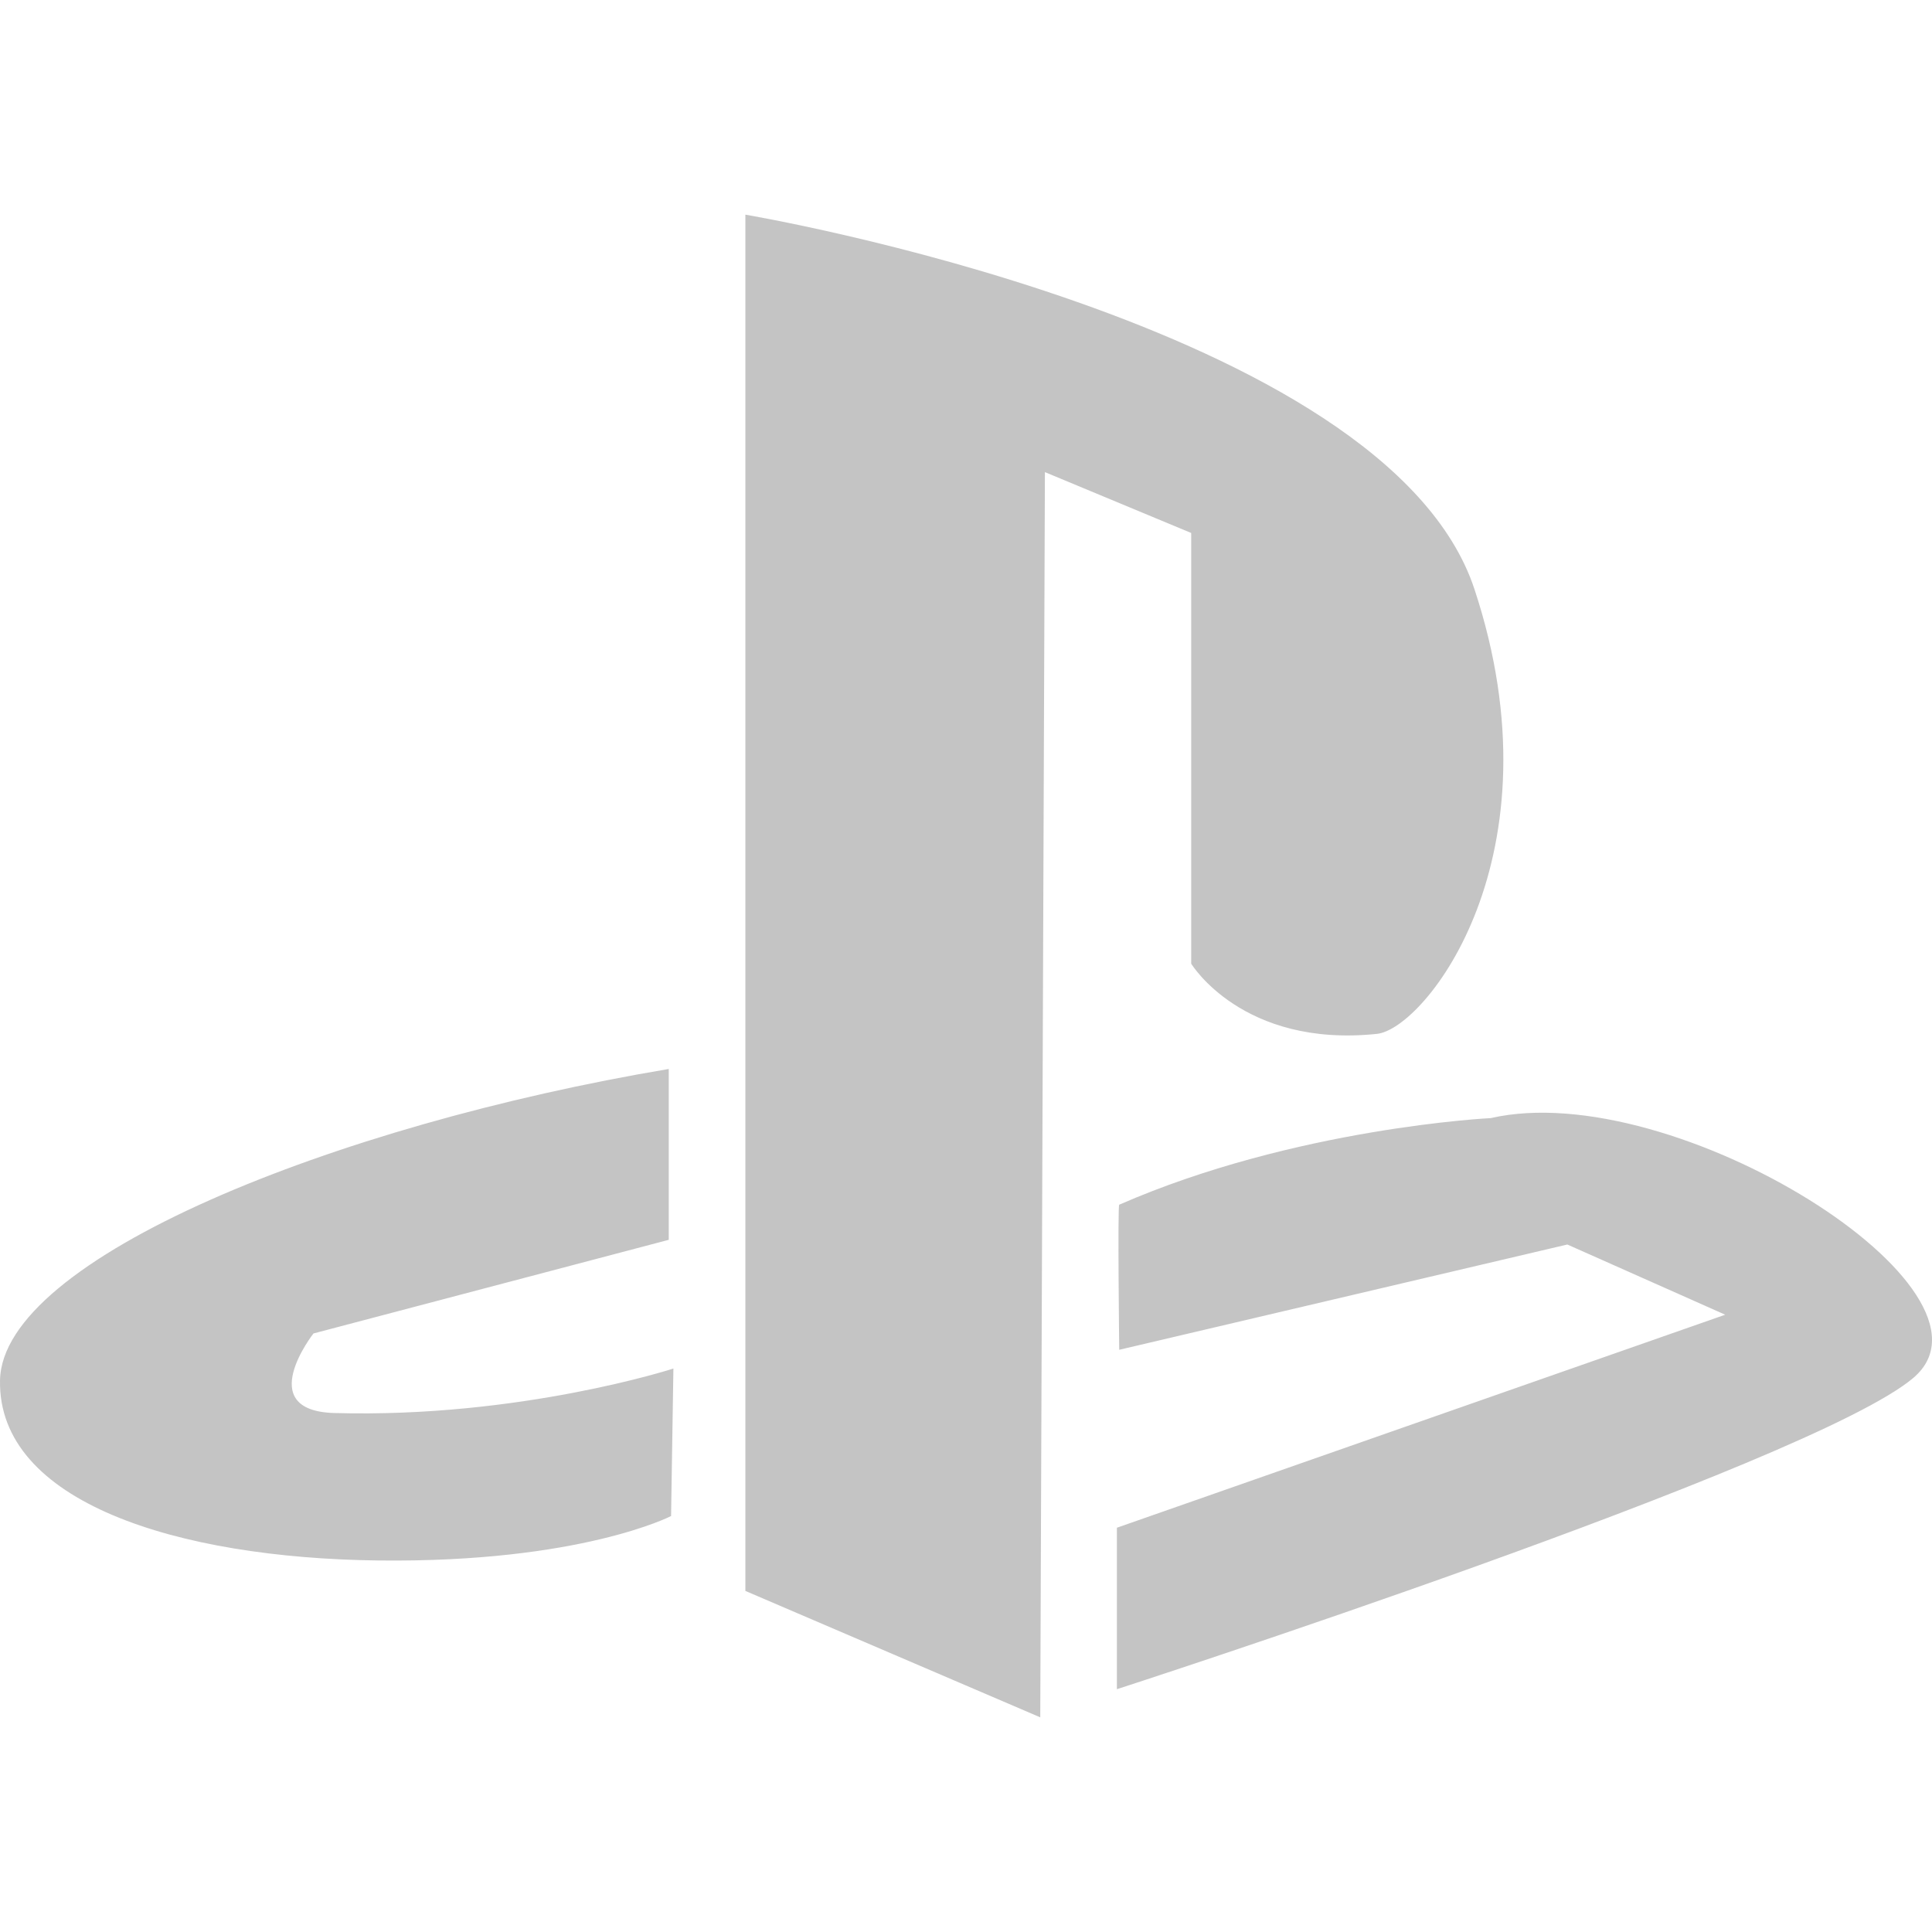
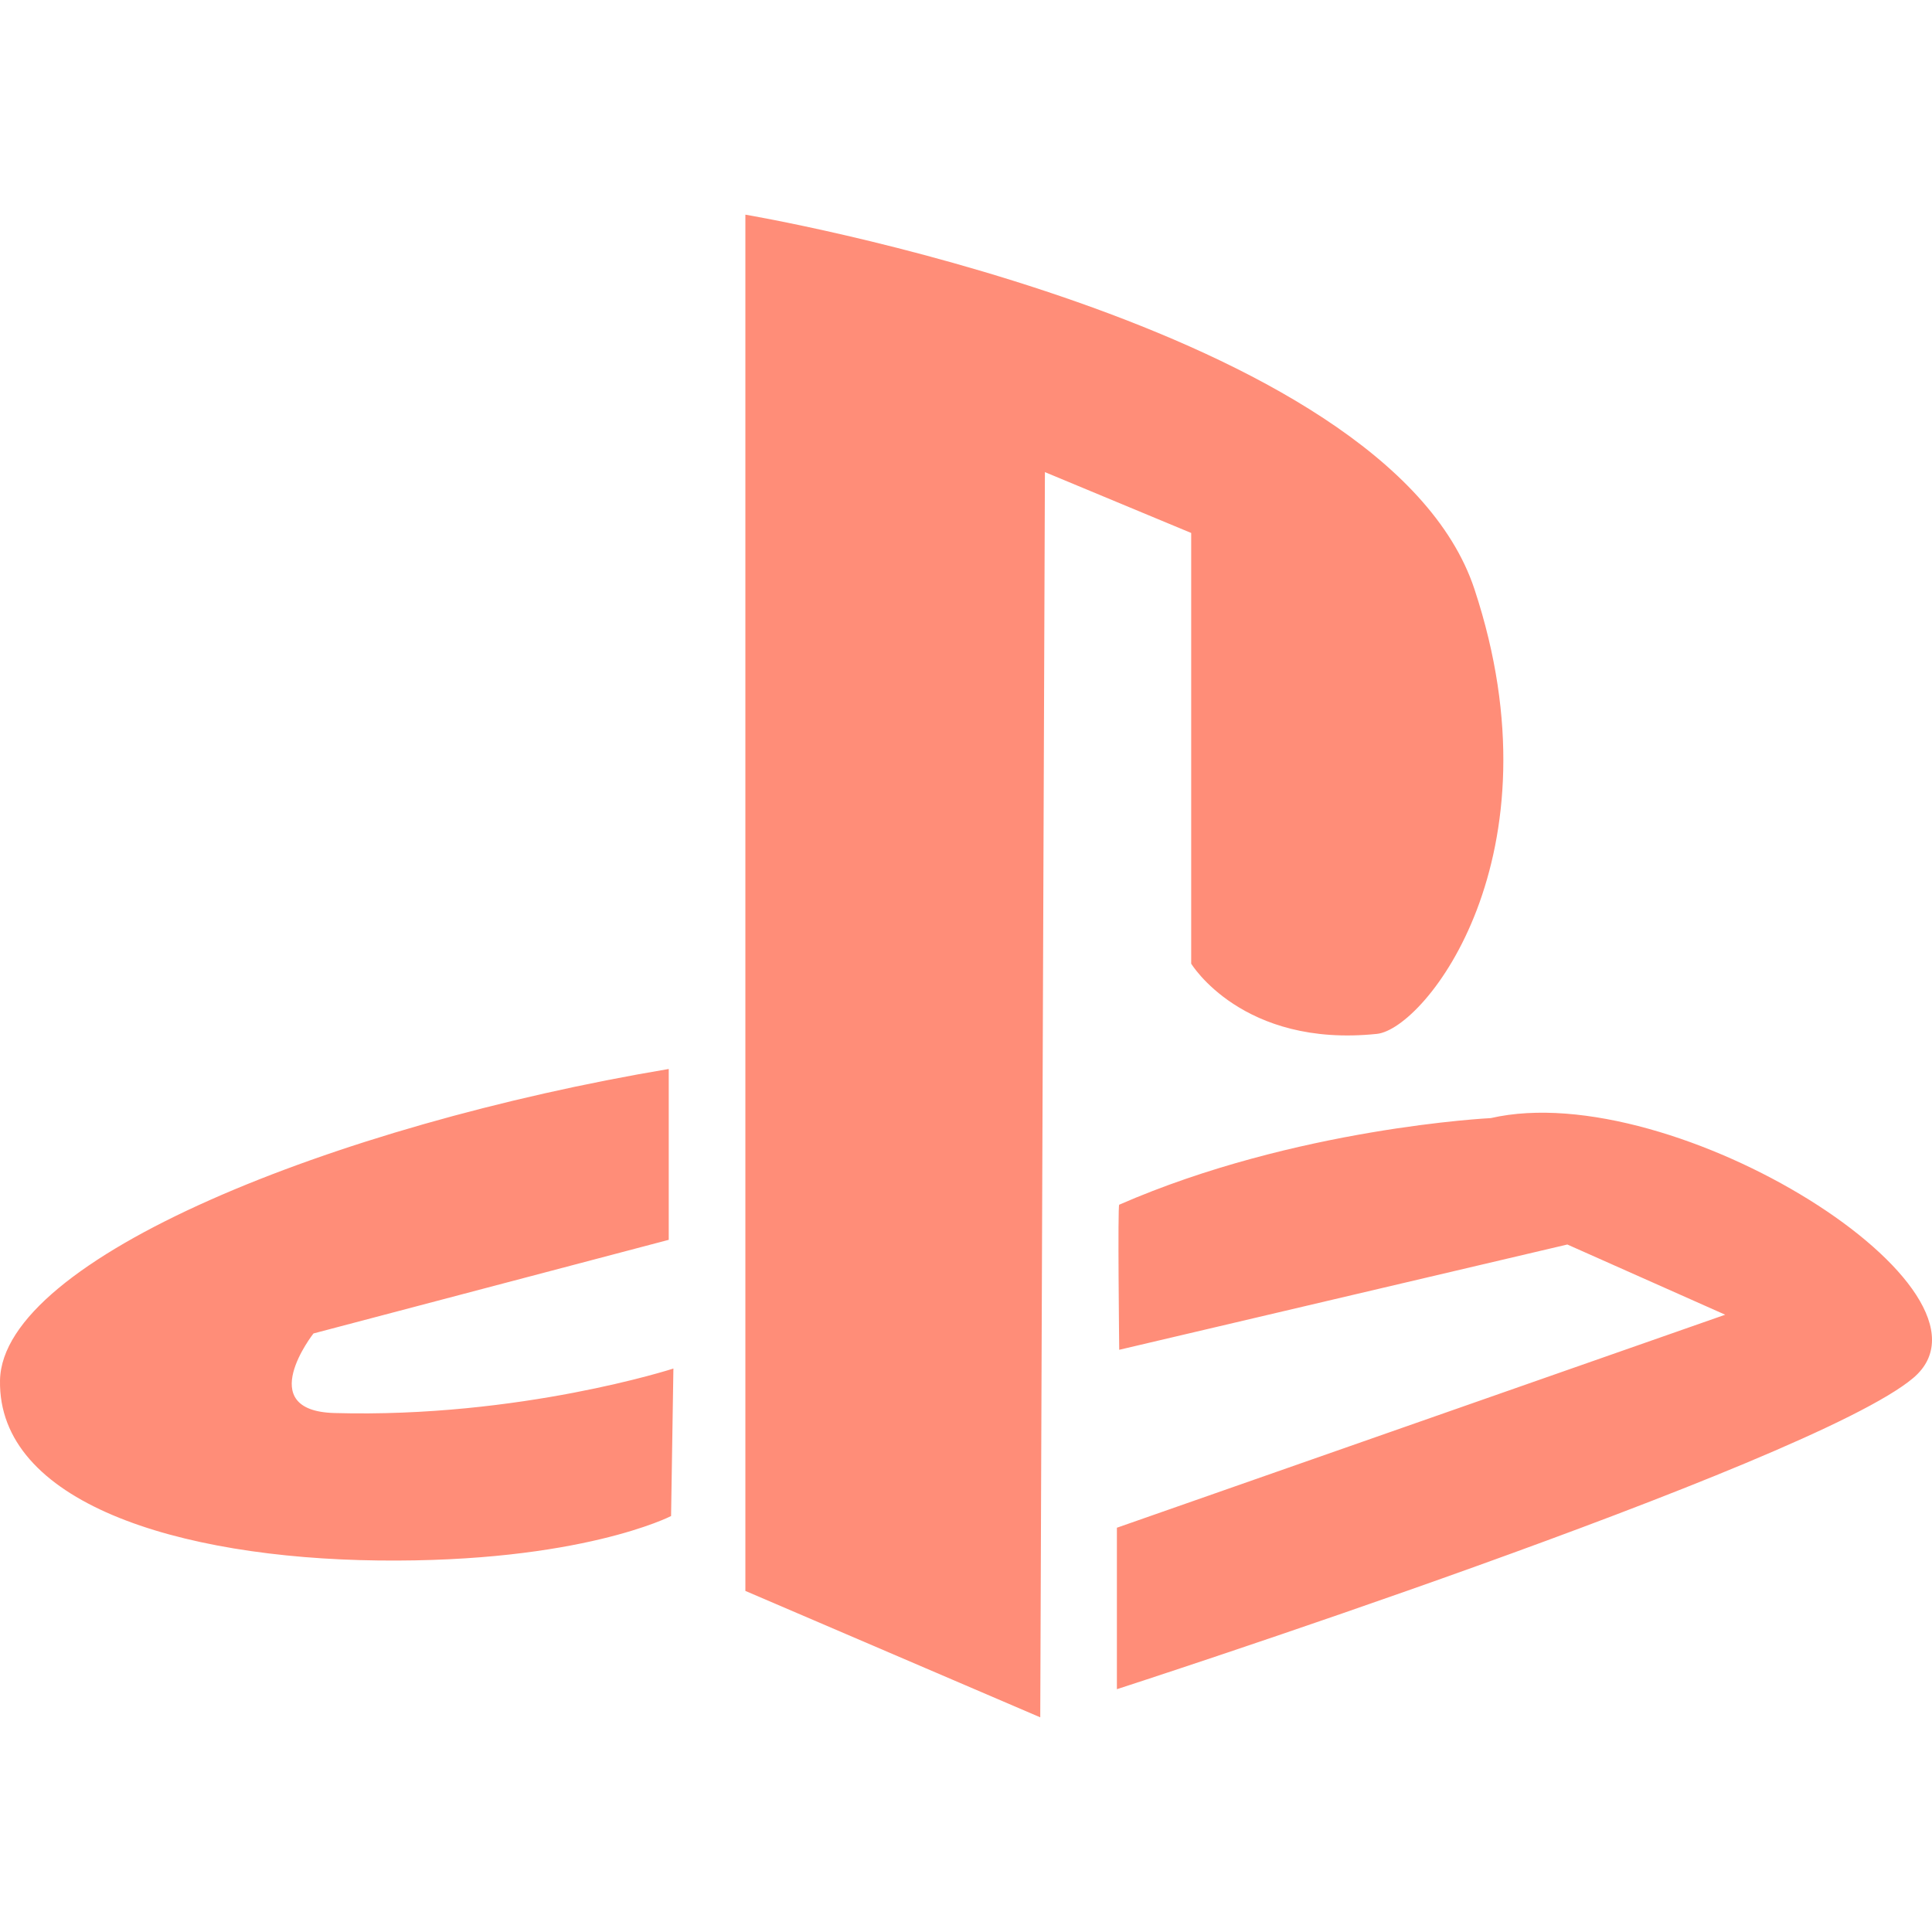
<svg xmlns="http://www.w3.org/2000/svg" version="1.1" id="playstation" x="0px" y="0px" width="430.118px" height="430.118px" viewBox="0 0 430.118 430.118" style="enable-background:new 0 0 430.118 430.118;" xml:space="preserve">
  <g>
-     <path id="Playstation" style="fill:#c4c4c4" d="M231.59,382.327l-65.649-28.143V47.791c0,0,142.675,23.972,162.313,83.37   c19.645,59.405-10.967,97.88-21.706,99.01c-29.986,3.127-41.355-15.633-41.355-15.633v-95.883l-32.566-13.548L231.59,382.327z    M248.652,340.117v35.946c0,0,154.56-50.021,177.303-69.297c22.747-19.279-53.242-67.215-94.074-57.844   c0,0-43.391,2.109-82.71,19.279c-0.374,0.154,0,32.301,0,32.301l99.763-23.438l35.148,15.63L248.652,340.117z M149.4,337.514   c0,0-20.16,10.417-65.132,9.894c-44.97-0.527-84.78-13.03-84.264-40.118c0.516-27.097,74.439-56.798,148.877-69.306v38.036   l-79.088,20.844c0,0-13.54,17.212,4.655,17.716c41.353,1.158,75.471-9.903,75.471-9.903L149.4,337.514z" />
+     <path id="Playstation" style="fill:#ff8d78" d="M231.59,382.327l-65.649-28.143V47.791c0,0,142.675,23.972,162.313,83.37   c19.645,59.405-10.967,97.88-21.706,99.01c-29.986,3.127-41.355-15.633-41.355-15.633v-95.883l-32.566-13.548L231.59,382.327z    M248.652,340.117v35.946c0,0,154.56-50.021,177.303-69.297c22.747-19.279-53.242-67.215-94.074-57.844   c0,0-43.391,2.109-82.71,19.279c-0.374,0.154,0,32.301,0,32.301l99.763-23.438l35.148,15.63L248.652,340.117z M149.4,337.514   c0,0-20.16,10.417-65.132,9.894c-44.97-0.527-84.78-13.03-84.264-40.118c0.516-27.097,74.439-56.798,148.877-69.306v38.036   l-79.088,20.844c0,0-13.54,17.212,4.655,17.716c41.353,1.158,75.471-9.903,75.471-9.903L149.4,337.514z" />
  </g>
  <g>
</g>
  <g>
</g>
  <g>
</g>
  <g>
</g>
  <g>
</g>
  <g>
</g>
  <g>
</g>
  <g>
</g>
  <g>
</g>
  <g>
</g>
  <g>
</g>
  <g>
</g>
  <g>
</g>
  <g>
</g>
  <g>
</g>
</svg>
